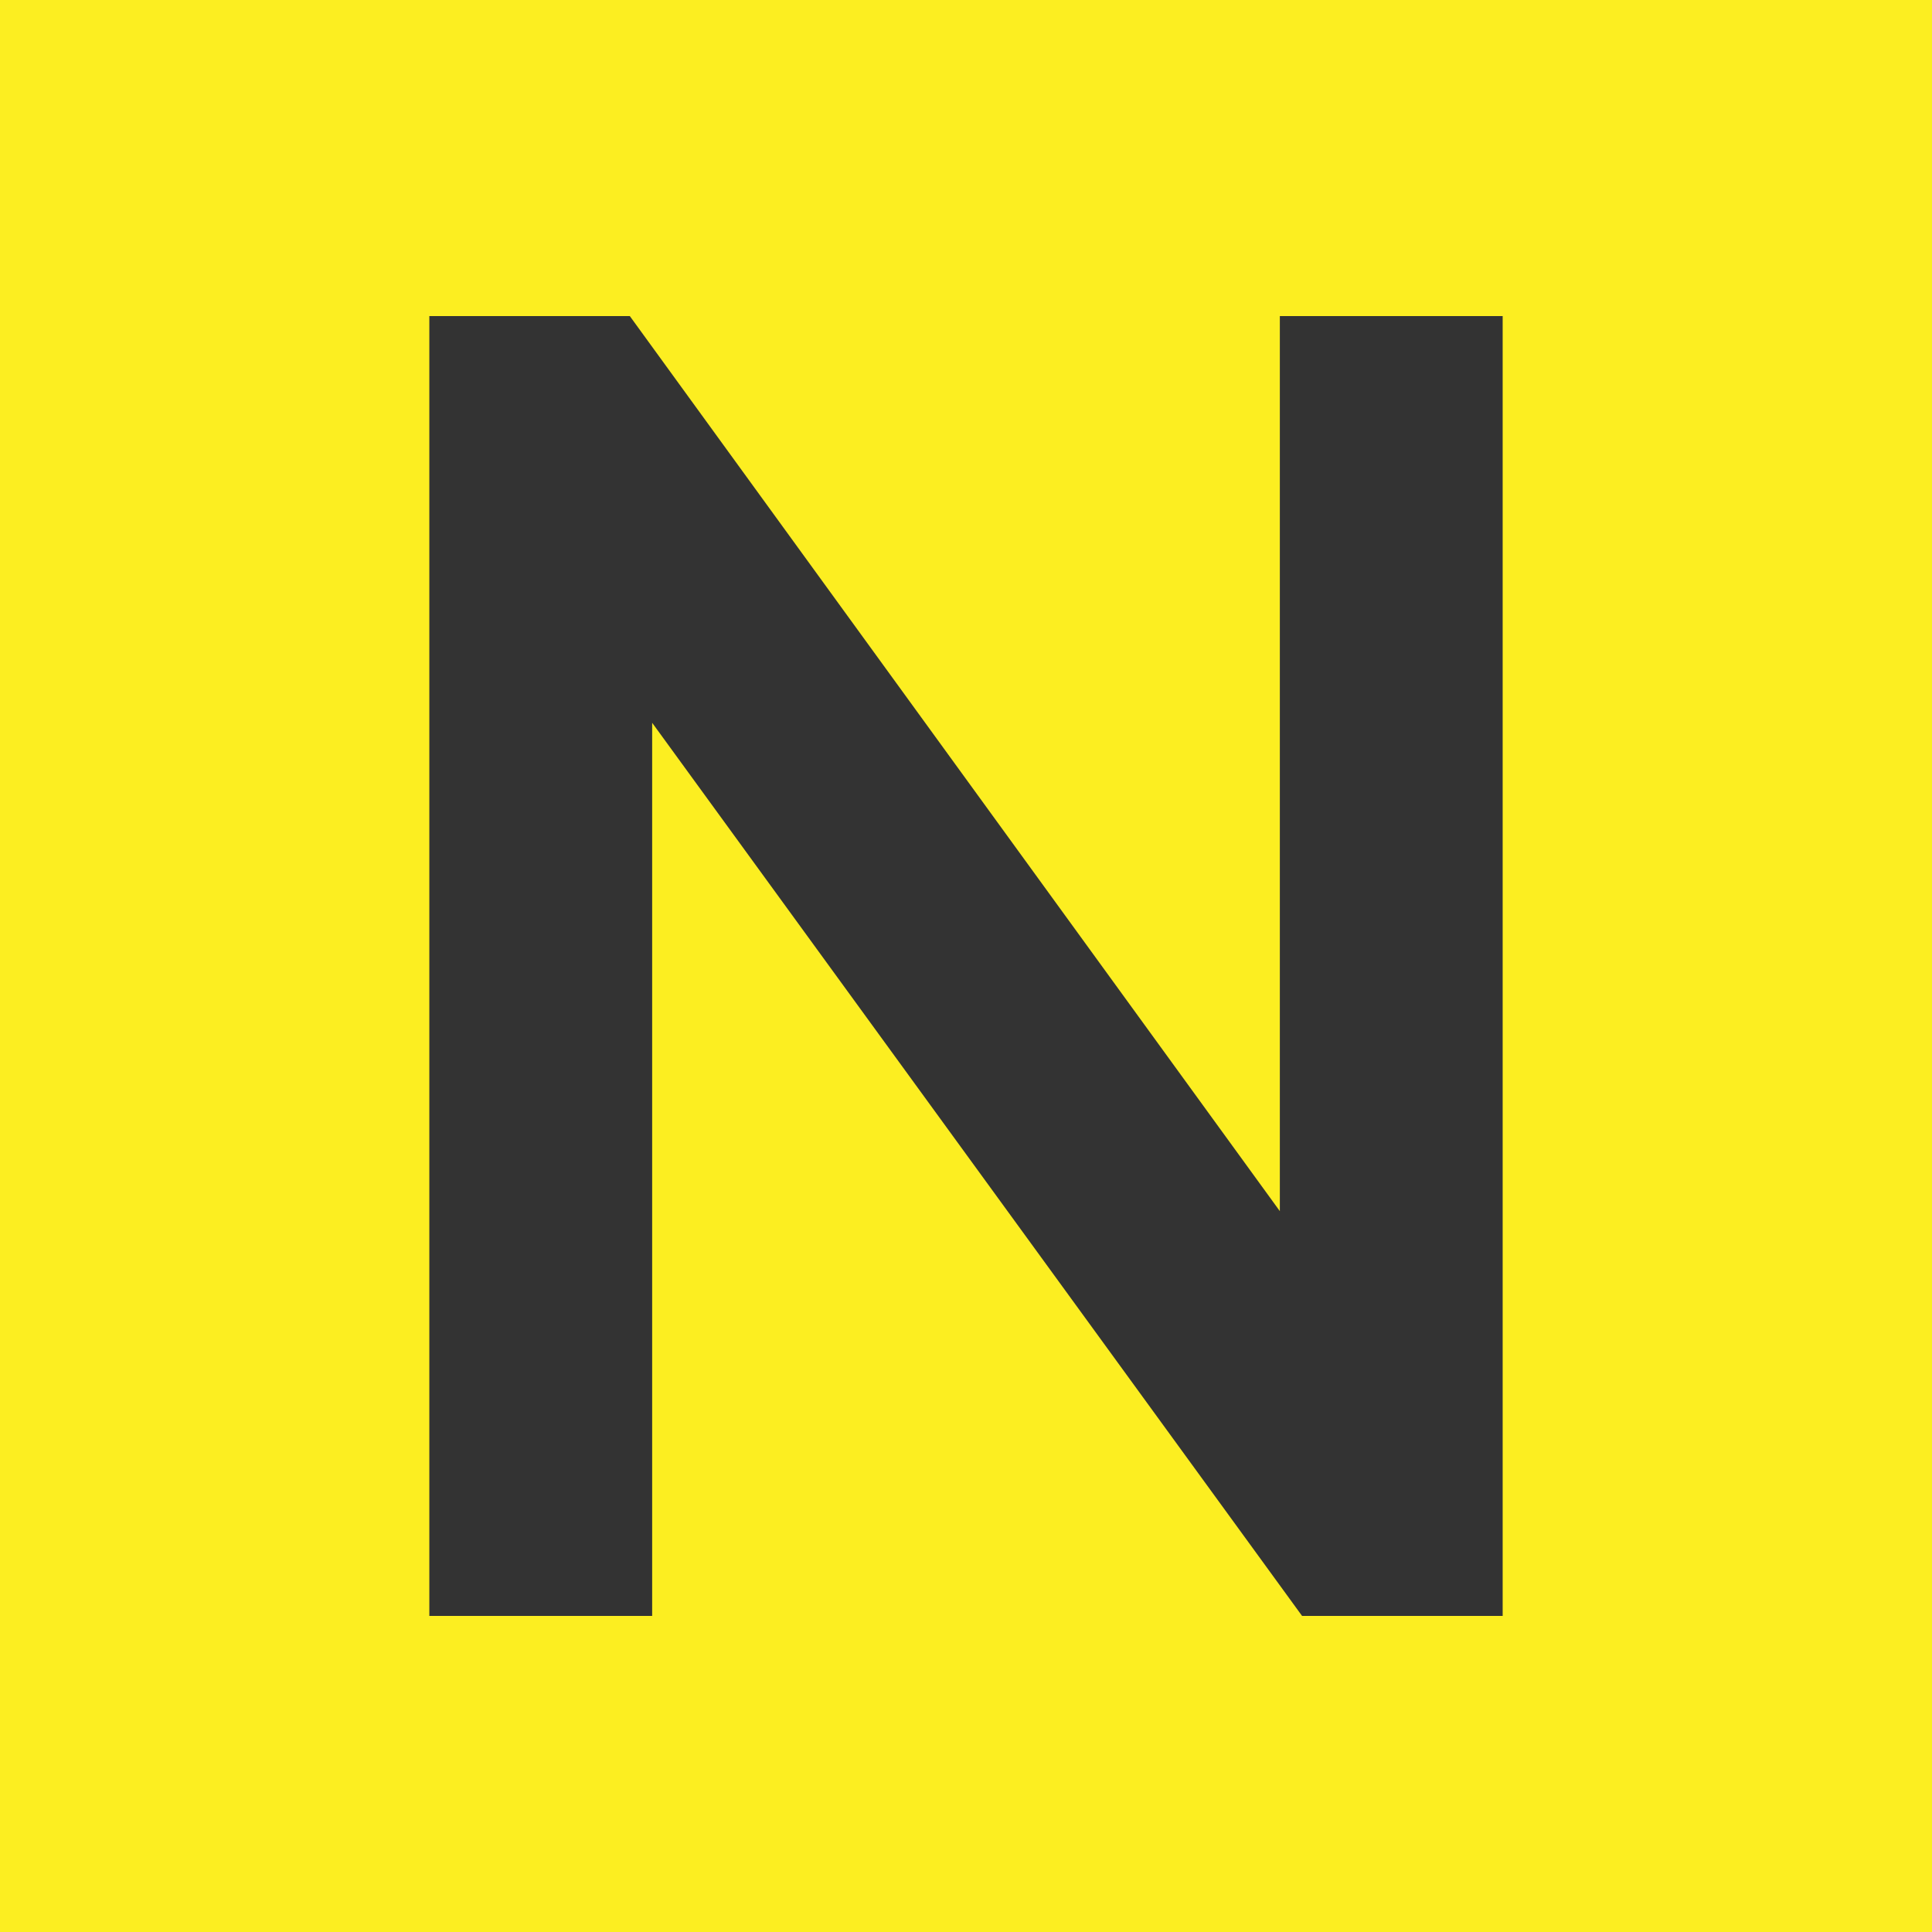
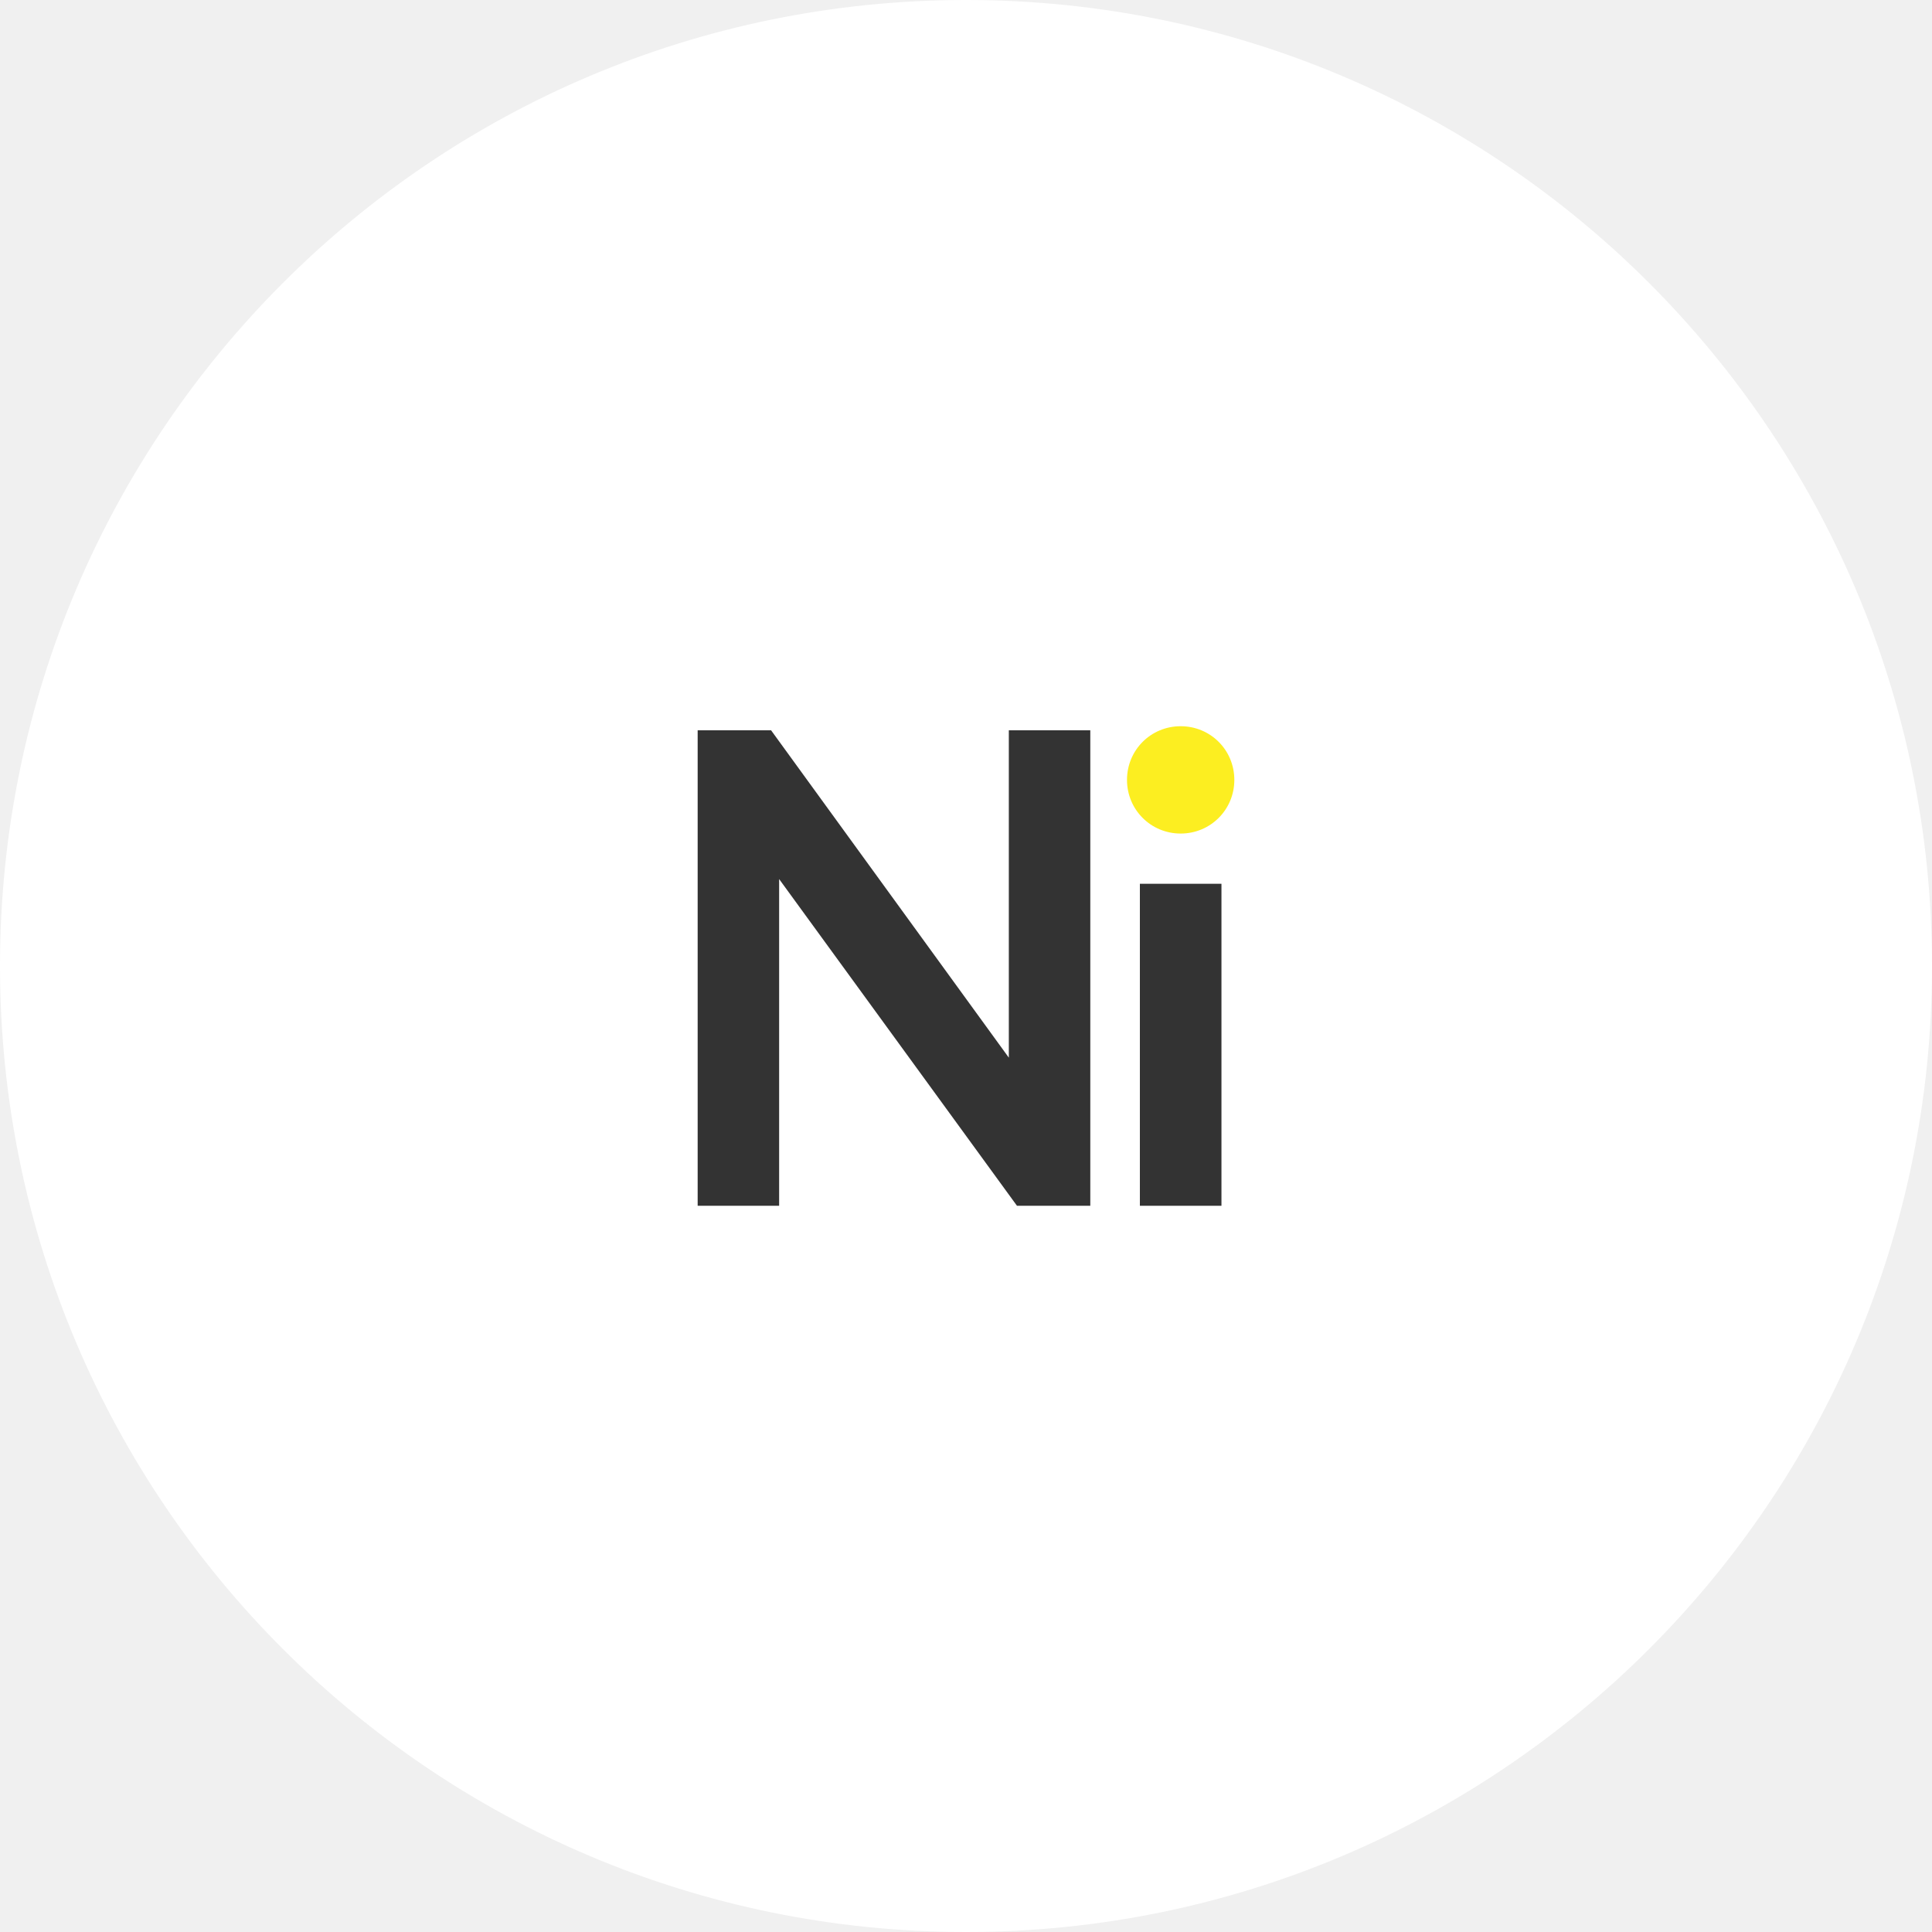
<svg xmlns="http://www.w3.org/2000/svg" viewBox="0 0 180 180">
  <defs>
-     <style>.cls-1{fill:none;isolation:isolate;}.cls-2{fill:#333;}.cls-3{fill:#fcee21;mix-blend-mode:multiply;}</style>
+     <style>.cls-1{fill:none;isolation:isolate;}.cls-2{fill:#fff;}.cls-3{fill:#333;}.cls-4{fill:#fcee21;mix-blend-mode:multiply;}</style>
  </defs>
  <g class="cls-1">
    <g id="Layer_1">
-       <rect class="cls-3" x="0" y="0" width="180" height="180" />
-       <polygon class="cls-2" points="119.24 112.84 58.68 29.45 40 29.45 40 150.55 60.76 150.55 60.76 67.34 121.31 150.55 140 150.55 140 29.45 119.24 29.45 119.24 112.84" />
+       <rect class="cls-2" x="0" y="0" width="180" height="180" rx="90" ry="90" />
+       <path class="cls-4" d="m110,67.66c2.78,0,5,2.22,5,5s-2.22,5-5,5-5-2.22-5-5,2.22-5,5-5Z" />
+       <polygon class="cls-3" points="93.99 98.54 71.84 68.04 65 68.04 65 112.34 72.59 112.34 72.59 81.9 94.75 112.34 101.58 112.34 101.58 68.04 93.99 68.04 93.99 98.54" />
+       <rect class="cls-3" x="106.2" y="82.34" width="7.6" height="30" />
    </g>
  </g>
</svg>
